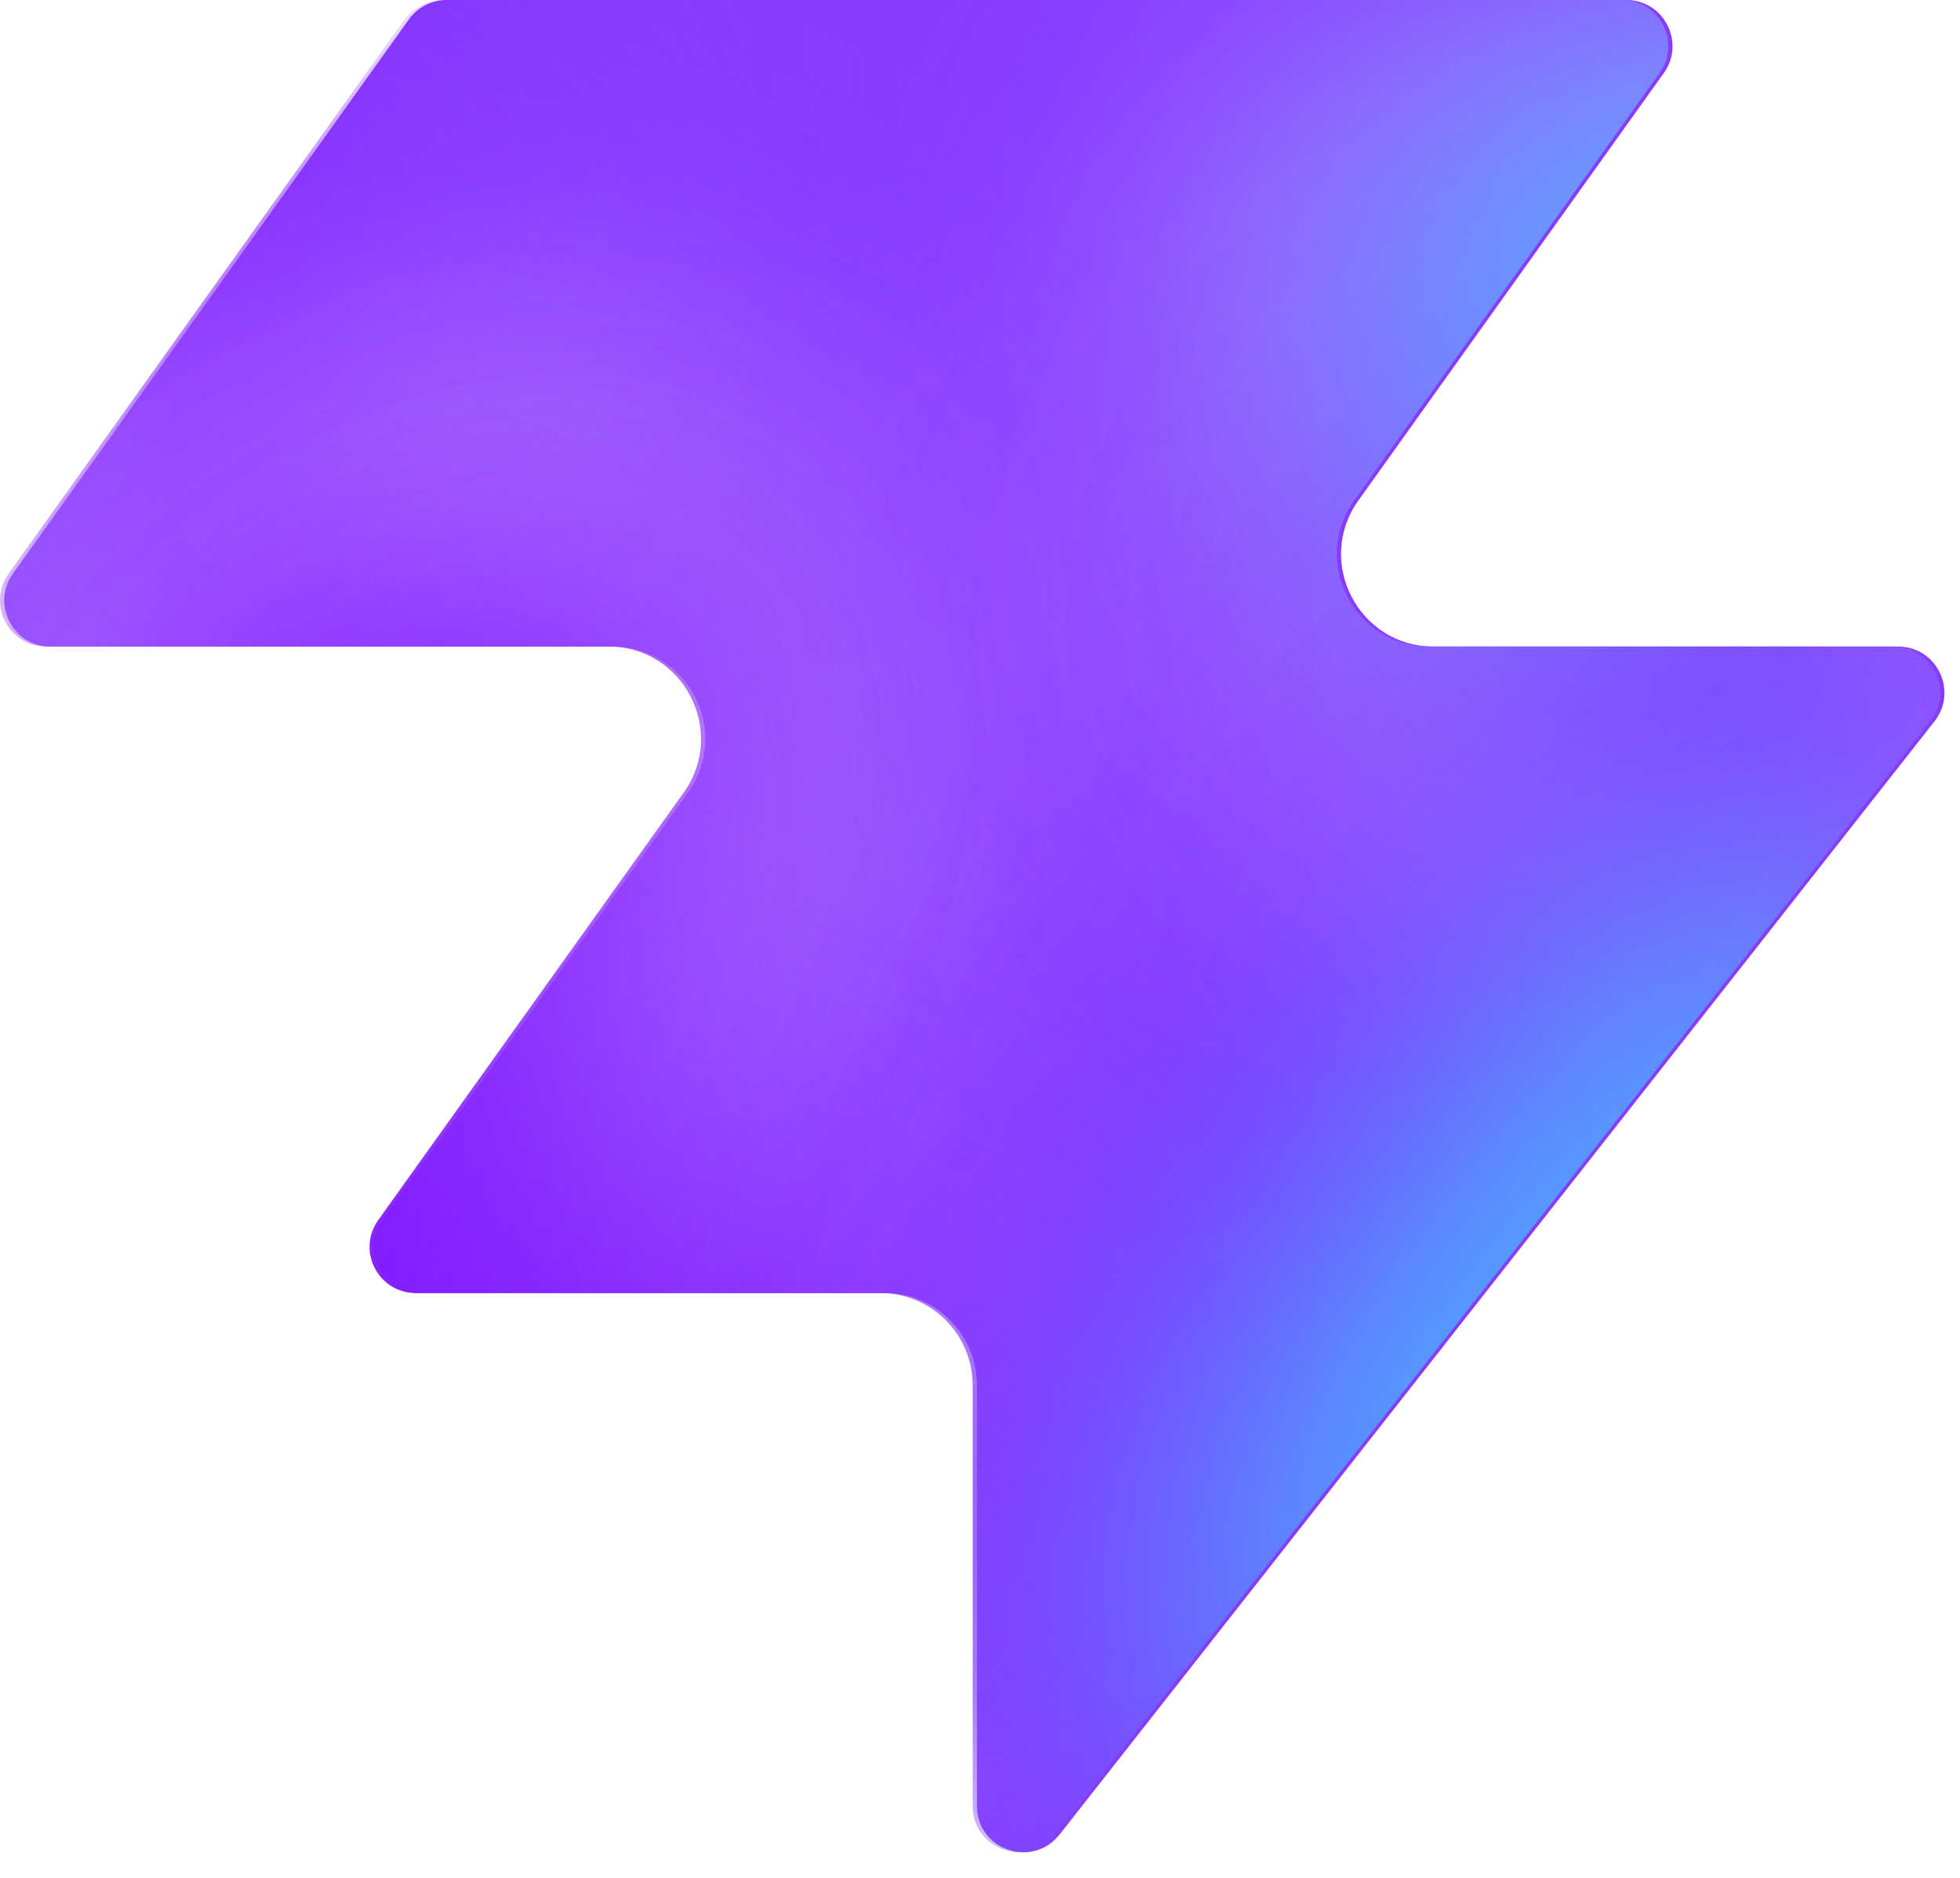
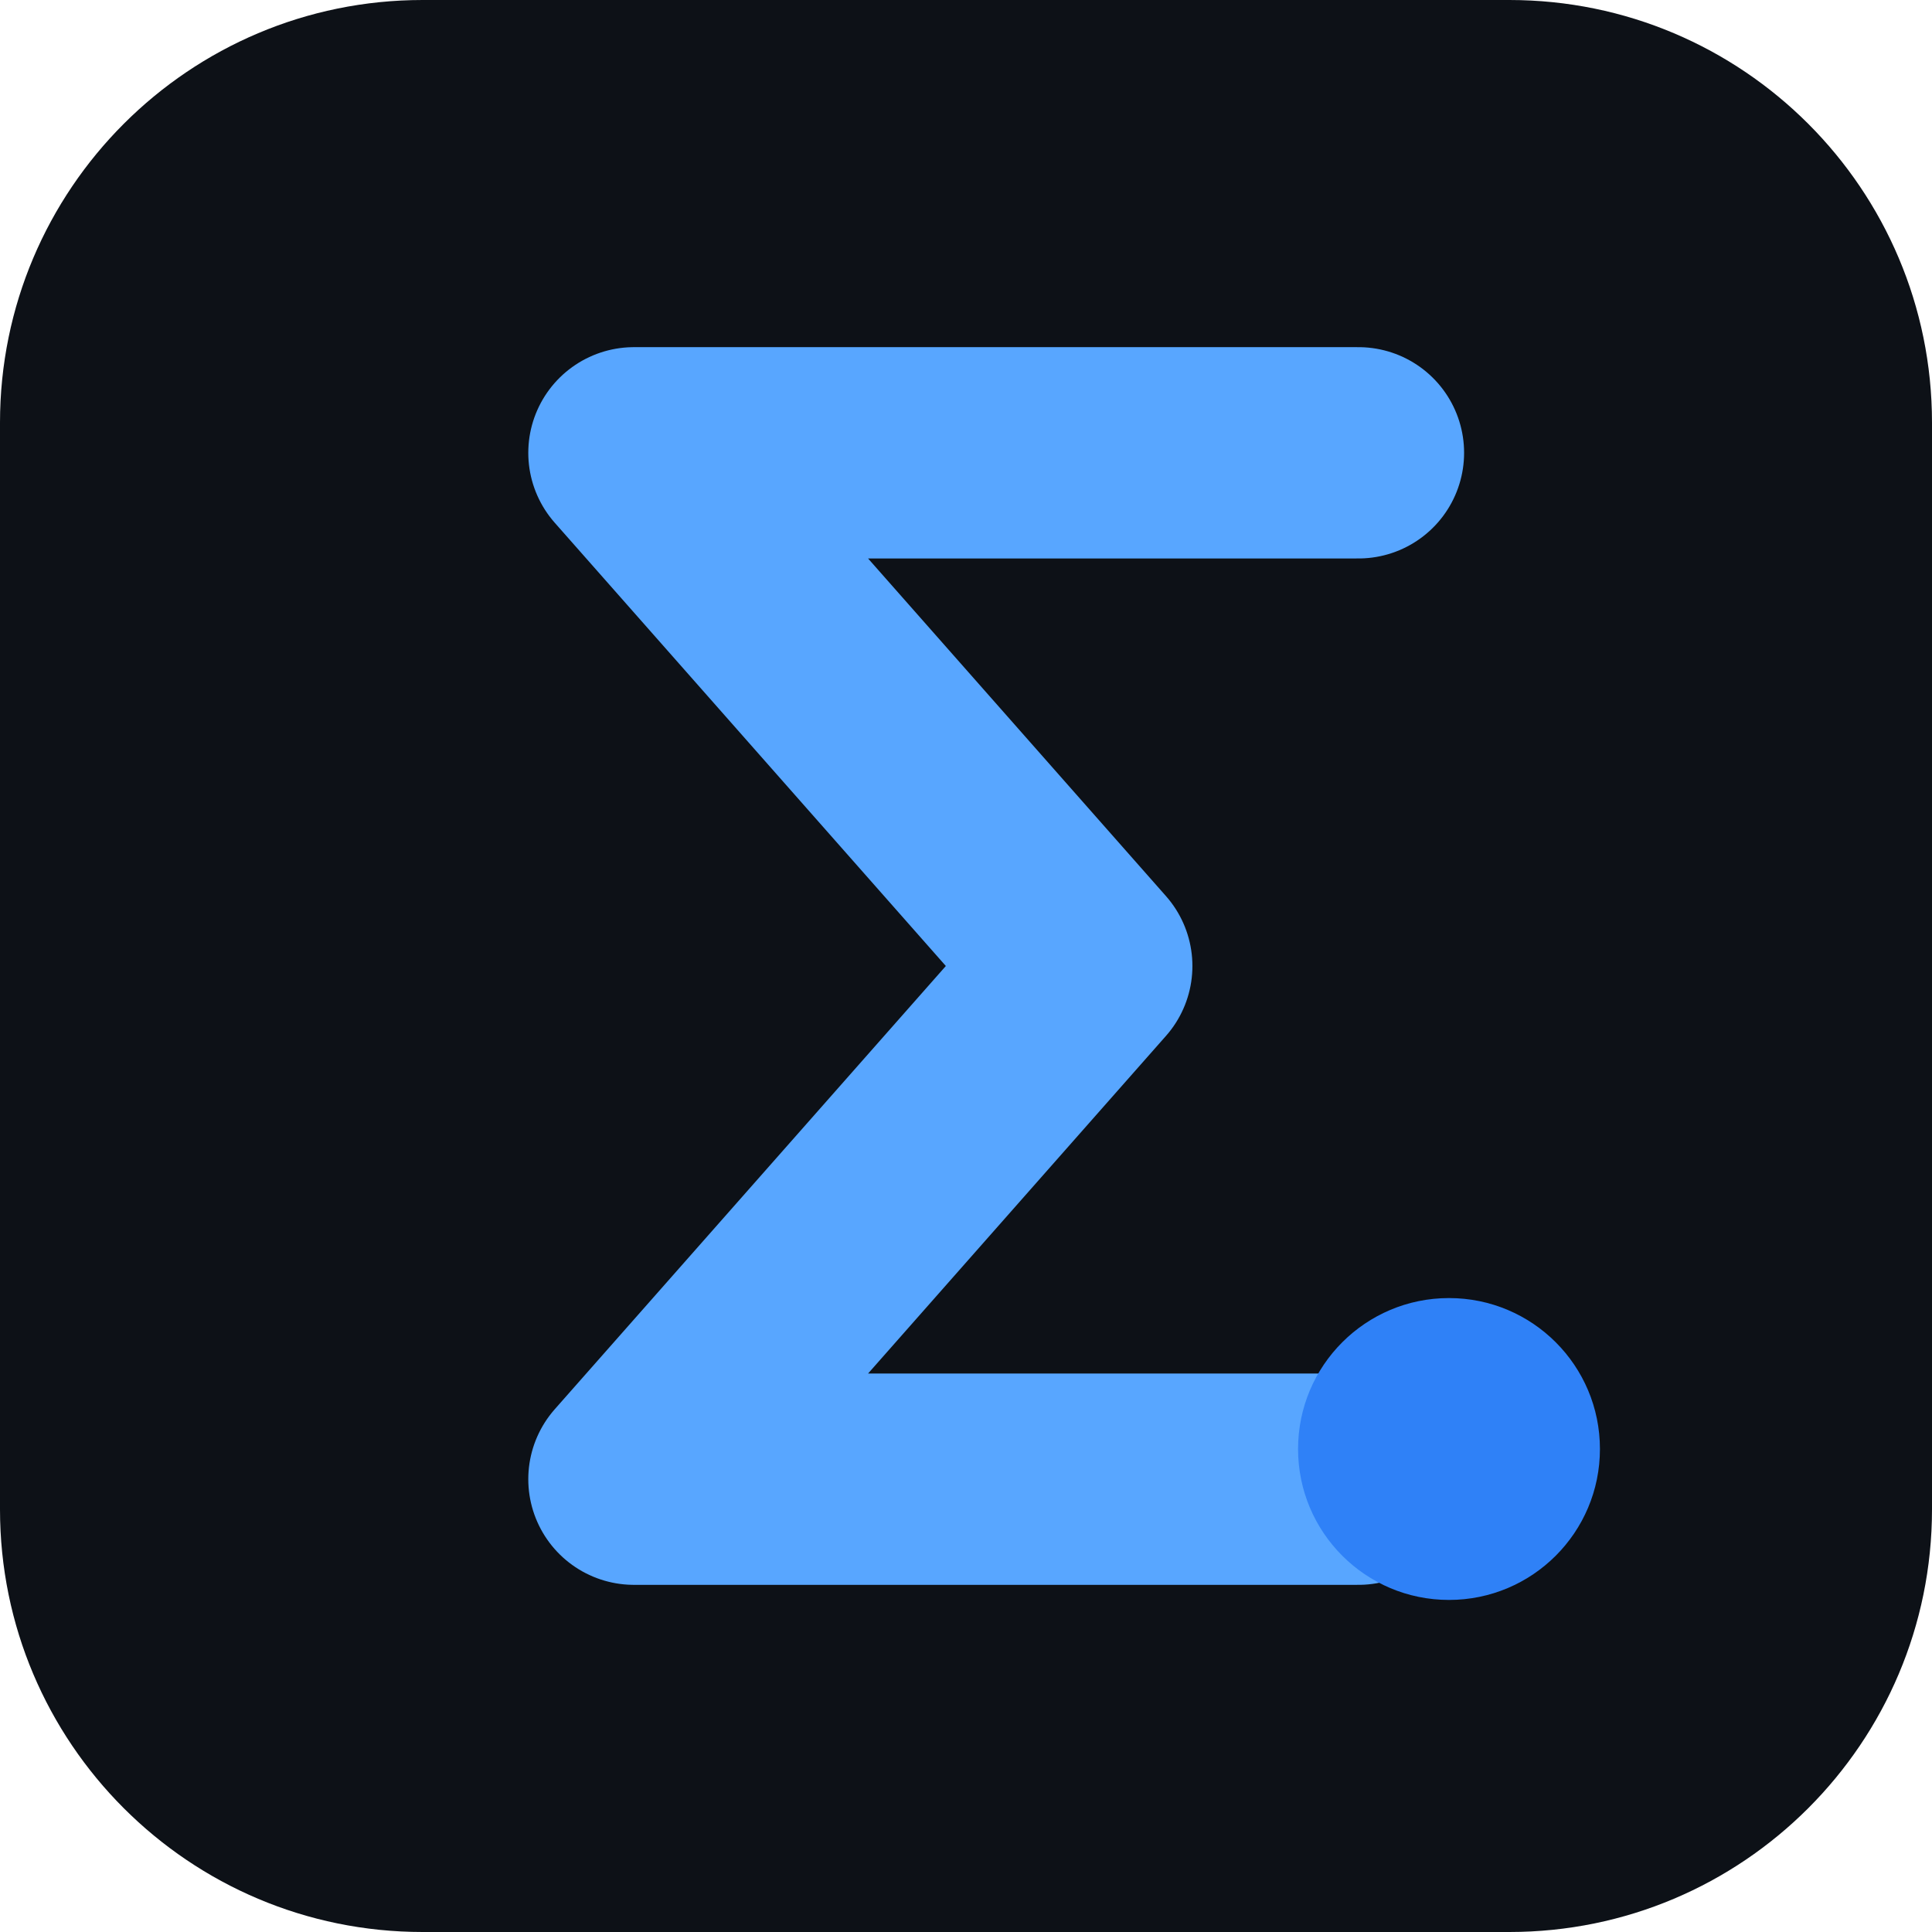
- <svg xmlns="http://www.w3.org/2000/svg" width="48" height="46" fill="none" viewBox="0 0 48 46">
-   <path fill="#863bff" d="M25.946 44.938c-.664.845-2.021.375-2.021-.698V33.937a2.26 2.26 0 0 0-2.262-2.262H10.287c-.92 0-1.456-1.04-.92-1.788l7.48-10.471c1.07-1.497 0-3.578-1.842-3.578H1.237c-.92 0-1.456-1.04-.92-1.788L10.013.474c.214-.297.556-.474.92-.474h28.894c.92 0 1.456 1.04.92 1.788l-7.48 10.471c-1.07 1.498 0 3.579 1.842 3.579h11.377c.943 0 1.473 1.088.89 1.83L25.947 44.94z" style="fill:#863bff;fill:color(display-p3 .525 .23 1);fill-opacity:1" />
-   <mask id="a" width="48" height="46" x="0" y="0" maskUnits="userSpaceOnUse" style="mask-type:alpha">
-     <path fill="#000" d="M25.842 44.938c-.664.844-2.021.375-2.021-.698V33.937a2.26 2.26 0 0 0-2.262-2.262H10.183c-.92 0-1.456-1.04-.92-1.788l7.48-10.471c1.07-1.498 0-3.579-1.842-3.579H1.133c-.92 0-1.456-1.04-.92-1.787L9.91.473c.214-.297.556-.474.92-.474h28.894c.92 0 1.456 1.04.92 1.788l-7.48 10.471c-1.07 1.498 0 3.578 1.842 3.578h11.377c.943 0 1.473 1.088.89 1.832L25.843 44.94z" style="fill:#000;fill-opacity:1" />
-   </mask>
-   <g mask="url(#a)">
-     <g filter="url(#b)">
-       <ellipse cx="5.508" cy="14.704" fill="#ede6ff" rx="5.508" ry="14.704" style="fill:#ede6ff;fill:color(display-p3 .927 .903 1);fill-opacity:1" transform="matrix(.00324 1 1 -.00324 -4.47 31.516)" />
-     </g>
-     <g filter="url(#c)">
-       <ellipse cx="10.399" cy="29.851" fill="#ede6ff" rx="10.399" ry="29.851" style="fill:#ede6ff;fill:color(display-p3 .927 .903 1);fill-opacity:1" transform="matrix(.00324 1 1 -.00324 -39.328 7.883)" />
-     </g>
-     <g filter="url(#d)">
-       <ellipse cx="5.508" cy="30.487" fill="#7e14ff" rx="5.508" ry="30.487" style="fill:#7e14ff;fill:color(display-p3 .492 .077 1);fill-opacity:1" transform="rotate(89.814 -25.913 -14.639)scale(1 -1)" />
-     </g>
-     <g filter="url(#e)">
-       <ellipse cx="5.508" cy="30.599" fill="#7e14ff" rx="5.508" ry="30.599" style="fill:#7e14ff;fill:color(display-p3 .492 .077 1);fill-opacity:1" transform="rotate(89.814 -32.644 -3.334)scale(1 -1)" />
-     </g>
-     <g filter="url(#f)">
-       <ellipse cx="5.508" cy="30.599" fill="#7e14ff" rx="5.508" ry="30.599" style="fill:#7e14ff;fill:color(display-p3 .492 .077 1);fill-opacity:1" transform="matrix(.00324 1 1 -.00324 -34.34 30.47)" />
-     </g>
-     <g filter="url(#g)">
-       <ellipse cx="14.072" cy="22.078" fill="#ede6ff" rx="14.072" ry="22.078" style="fill:#ede6ff;fill:color(display-p3 .927 .903 1);fill-opacity:1" transform="rotate(93.35 24.506 48.493)scale(-1 1)" />
-     </g>
-     <g filter="url(#h)">
-       <ellipse cx="3.47" cy="21.501" fill="#7e14ff" rx="3.47" ry="21.501" style="fill:#7e14ff;fill:color(display-p3 .492 .077 1);fill-opacity:1" transform="rotate(89.009 28.708 47.59)scale(-1 1)" />
-     </g>
-     <g filter="url(#i)">
-       <ellipse cx="3.47" cy="21.501" fill="#7e14ff" rx="3.47" ry="21.501" style="fill:#7e14ff;fill:color(display-p3 .492 .077 1);fill-opacity:1" transform="rotate(89.009 28.708 47.59)scale(-1 1)" />
-     </g>
-     <g filter="url(#j)">
-       <ellipse cx=".387" cy="8.972" fill="#7e14ff" rx="4.407" ry="29.108" style="fill:#7e14ff;fill:color(display-p3 .492 .077 1);fill-opacity:1" transform="rotate(39.51 .387 8.972)" />
-     </g>
-     <g filter="url(#k)">
-       <ellipse cx="47.523" cy="-6.092" fill="#7e14ff" rx="4.407" ry="29.108" style="fill:#7e14ff;fill:color(display-p3 .492 .077 1);fill-opacity:1" transform="rotate(37.892 47.523 -6.092)" />
-     </g>
-     <g filter="url(#l)">
-       <ellipse cx="41.412" cy="6.333" fill="#47bfff" rx="5.971" ry="9.665" style="fill:#47bfff;fill:color(display-p3 .28 .748 1);fill-opacity:1" transform="rotate(37.892 41.412 6.333)" />
-     </g>
-     <g filter="url(#m)">
-       <ellipse cx="-1.879" cy="38.332" fill="#7e14ff" rx="4.407" ry="29.108" style="fill:#7e14ff;fill:color(display-p3 .492 .077 1);fill-opacity:1" transform="rotate(37.892 -1.88 38.332)" />
-     </g>
-     <g filter="url(#n)">
-       <ellipse cx="-1.879" cy="38.332" fill="#7e14ff" rx="4.407" ry="29.108" style="fill:#7e14ff;fill:color(display-p3 .492 .077 1);fill-opacity:1" transform="rotate(37.892 -1.88 38.332)" />
-     </g>
-     <g filter="url(#o)">
-       <ellipse cx="35.651" cy="29.907" fill="#7e14ff" rx="4.407" ry="29.108" style="fill:#7e14ff;fill:color(display-p3 .492 .077 1);fill-opacity:1" transform="rotate(37.892 35.651 29.907)" />
-     </g>
-     <g filter="url(#p)">
-       <ellipse cx="38.418" cy="32.4" fill="#47bfff" rx="5.971" ry="15.297" style="fill:#47bfff;fill:color(display-p3 .28 .748 1);fill-opacity:1" transform="rotate(37.892 38.418 32.4)" />
-     </g>
-   </g>
-   <defs>
-     <filter id="b" width="60.045" height="41.654" x="-19.77" y="16.149" color-interpolation-filters="sRGB" filterUnits="userSpaceOnUse">
-       <feFlood flood-opacity="0" result="BackgroundImageFix" />
-       <feBlend in="SourceGraphic" in2="BackgroundImageFix" result="shape" />
-       <feGaussianBlur result="effect1_foregroundBlur_2002_17158" stdDeviation="7.659" />
-     </filter>
-     <filter id="c" width="90.34" height="51.437" x="-54.613" y="-7.533" color-interpolation-filters="sRGB" filterUnits="userSpaceOnUse">
-       <feFlood flood-opacity="0" result="BackgroundImageFix" />
-       <feBlend in="SourceGraphic" in2="BackgroundImageFix" result="shape" />
-       <feGaussianBlur result="effect1_foregroundBlur_2002_17158" stdDeviation="7.659" />
-     </filter>
-     <filter id="d" width="79.355" height="29.4" x="-49.64" y="2.03" color-interpolation-filters="sRGB" filterUnits="userSpaceOnUse">
-       <feFlood flood-opacity="0" result="BackgroundImageFix" />
-       <feBlend in="SourceGraphic" in2="BackgroundImageFix" result="shape" />
-       <feGaussianBlur result="effect1_foregroundBlur_2002_17158" stdDeviation="4.596" />
-     </filter>
-     <filter id="e" width="79.579" height="29.4" x="-45.045" y="20.029" color-interpolation-filters="sRGB" filterUnits="userSpaceOnUse">
-       <feFlood flood-opacity="0" result="BackgroundImageFix" />
-       <feBlend in="SourceGraphic" in2="BackgroundImageFix" result="shape" />
-       <feGaussianBlur result="effect1_foregroundBlur_2002_17158" stdDeviation="4.596" />
-     </filter>
-     <filter id="f" width="79.579" height="29.4" x="-43.513" y="21.178" color-interpolation-filters="sRGB" filterUnits="userSpaceOnUse">
-       <feFlood flood-opacity="0" result="BackgroundImageFix" />
-       <feBlend in="SourceGraphic" in2="BackgroundImageFix" result="shape" />
-       <feGaussianBlur result="effect1_foregroundBlur_2002_17158" stdDeviation="4.596" />
-     </filter>
-     <filter id="g" width="74.749" height="58.852" x="15.756" y="-17.901" color-interpolation-filters="sRGB" filterUnits="userSpaceOnUse">
-       <feFlood flood-opacity="0" result="BackgroundImageFix" />
-       <feBlend in="SourceGraphic" in2="BackgroundImageFix" result="shape" />
-       <feGaussianBlur result="effect1_foregroundBlur_2002_17158" stdDeviation="7.659" />
-     </filter>
-     <filter id="h" width="61.377" height="25.362" x="23.548" y="2.284" color-interpolation-filters="sRGB" filterUnits="userSpaceOnUse">
-       <feFlood flood-opacity="0" result="BackgroundImageFix" />
-       <feBlend in="SourceGraphic" in2="BackgroundImageFix" result="shape" />
-       <feGaussianBlur result="effect1_foregroundBlur_2002_17158" stdDeviation="4.596" />
-     </filter>
-     <filter id="i" width="61.377" height="25.362" x="23.548" y="2.284" color-interpolation-filters="sRGB" filterUnits="userSpaceOnUse">
-       <feFlood flood-opacity="0" result="BackgroundImageFix" />
-       <feBlend in="SourceGraphic" in2="BackgroundImageFix" result="shape" />
-       <feGaussianBlur result="effect1_foregroundBlur_2002_17158" stdDeviation="4.596" />
-     </filter>
-     <filter id="j" width="56.045" height="63.649" x="-27.636" y="-22.853" color-interpolation-filters="sRGB" filterUnits="userSpaceOnUse">
-       <feFlood flood-opacity="0" result="BackgroundImageFix" />
-       <feBlend in="SourceGraphic" in2="BackgroundImageFix" result="shape" />
-       <feGaussianBlur result="effect1_foregroundBlur_2002_17158" stdDeviation="4.596" />
-     </filter>
-     <filter id="k" width="54.814" height="64.646" x="20.116" y="-38.415" color-interpolation-filters="sRGB" filterUnits="userSpaceOnUse">
-       <feFlood flood-opacity="0" result="BackgroundImageFix" />
-       <feBlend in="SourceGraphic" in2="BackgroundImageFix" result="shape" />
-       <feGaussianBlur result="effect1_foregroundBlur_2002_17158" stdDeviation="4.596" />
-     </filter>
-     <filter id="l" width="33.541" height="35.313" x="24.641" y="-11.323" color-interpolation-filters="sRGB" filterUnits="userSpaceOnUse">
-       <feFlood flood-opacity="0" result="BackgroundImageFix" />
-       <feBlend in="SourceGraphic" in2="BackgroundImageFix" result="shape" />
-       <feGaussianBlur result="effect1_foregroundBlur_2002_17158" stdDeviation="4.596" />
-     </filter>
-     <filter id="m" width="54.814" height="64.646" x="-29.286" y="6.009" color-interpolation-filters="sRGB" filterUnits="userSpaceOnUse">
-       <feFlood flood-opacity="0" result="BackgroundImageFix" />
-       <feBlend in="SourceGraphic" in2="BackgroundImageFix" result="shape" />
-       <feGaussianBlur result="effect1_foregroundBlur_2002_17158" stdDeviation="4.596" />
-     </filter>
-     <filter id="n" width="54.814" height="64.646" x="-29.286" y="6.009" color-interpolation-filters="sRGB" filterUnits="userSpaceOnUse">
-       <feFlood flood-opacity="0" result="BackgroundImageFix" />
-       <feBlend in="SourceGraphic" in2="BackgroundImageFix" result="shape" />
-       <feGaussianBlur result="effect1_foregroundBlur_2002_17158" stdDeviation="4.596" />
-     </filter>
-     <filter id="o" width="54.814" height="64.646" x="8.244" y="-2.416" color-interpolation-filters="sRGB" filterUnits="userSpaceOnUse">
-       <feFlood flood-opacity="0" result="BackgroundImageFix" />
-       <feBlend in="SourceGraphic" in2="BackgroundImageFix" result="shape" />
-       <feGaussianBlur result="effect1_foregroundBlur_2002_17158" stdDeviation="4.596" />
-     </filter>
-     <filter id="p" width="39.409" height="43.623" x="18.713" y="10.588" color-interpolation-filters="sRGB" filterUnits="userSpaceOnUse">
-       <feFlood flood-opacity="0" result="BackgroundImageFix" />
-       <feBlend in="SourceGraphic" in2="BackgroundImageFix" result="shape" />
-       <feGaussianBlur result="effect1_foregroundBlur_2002_17158" stdDeviation="4.596" />
-     </filter>
-   </defs>
+ <svg xmlns="http://www.w3.org/2000/svg" viewBox="0 0 64 64">
+   <rect width="64" height="64" rx="14" fill="#0d1117" />
+   <path d="M45 15H21l15 17-15 17h24" fill="none" stroke="#58a6ff" stroke-width="7" stroke-linecap="round" stroke-linejoin="round" />
+   <circle cx="48" cy="48" r="5" fill="#2f81f7" />
</svg>
